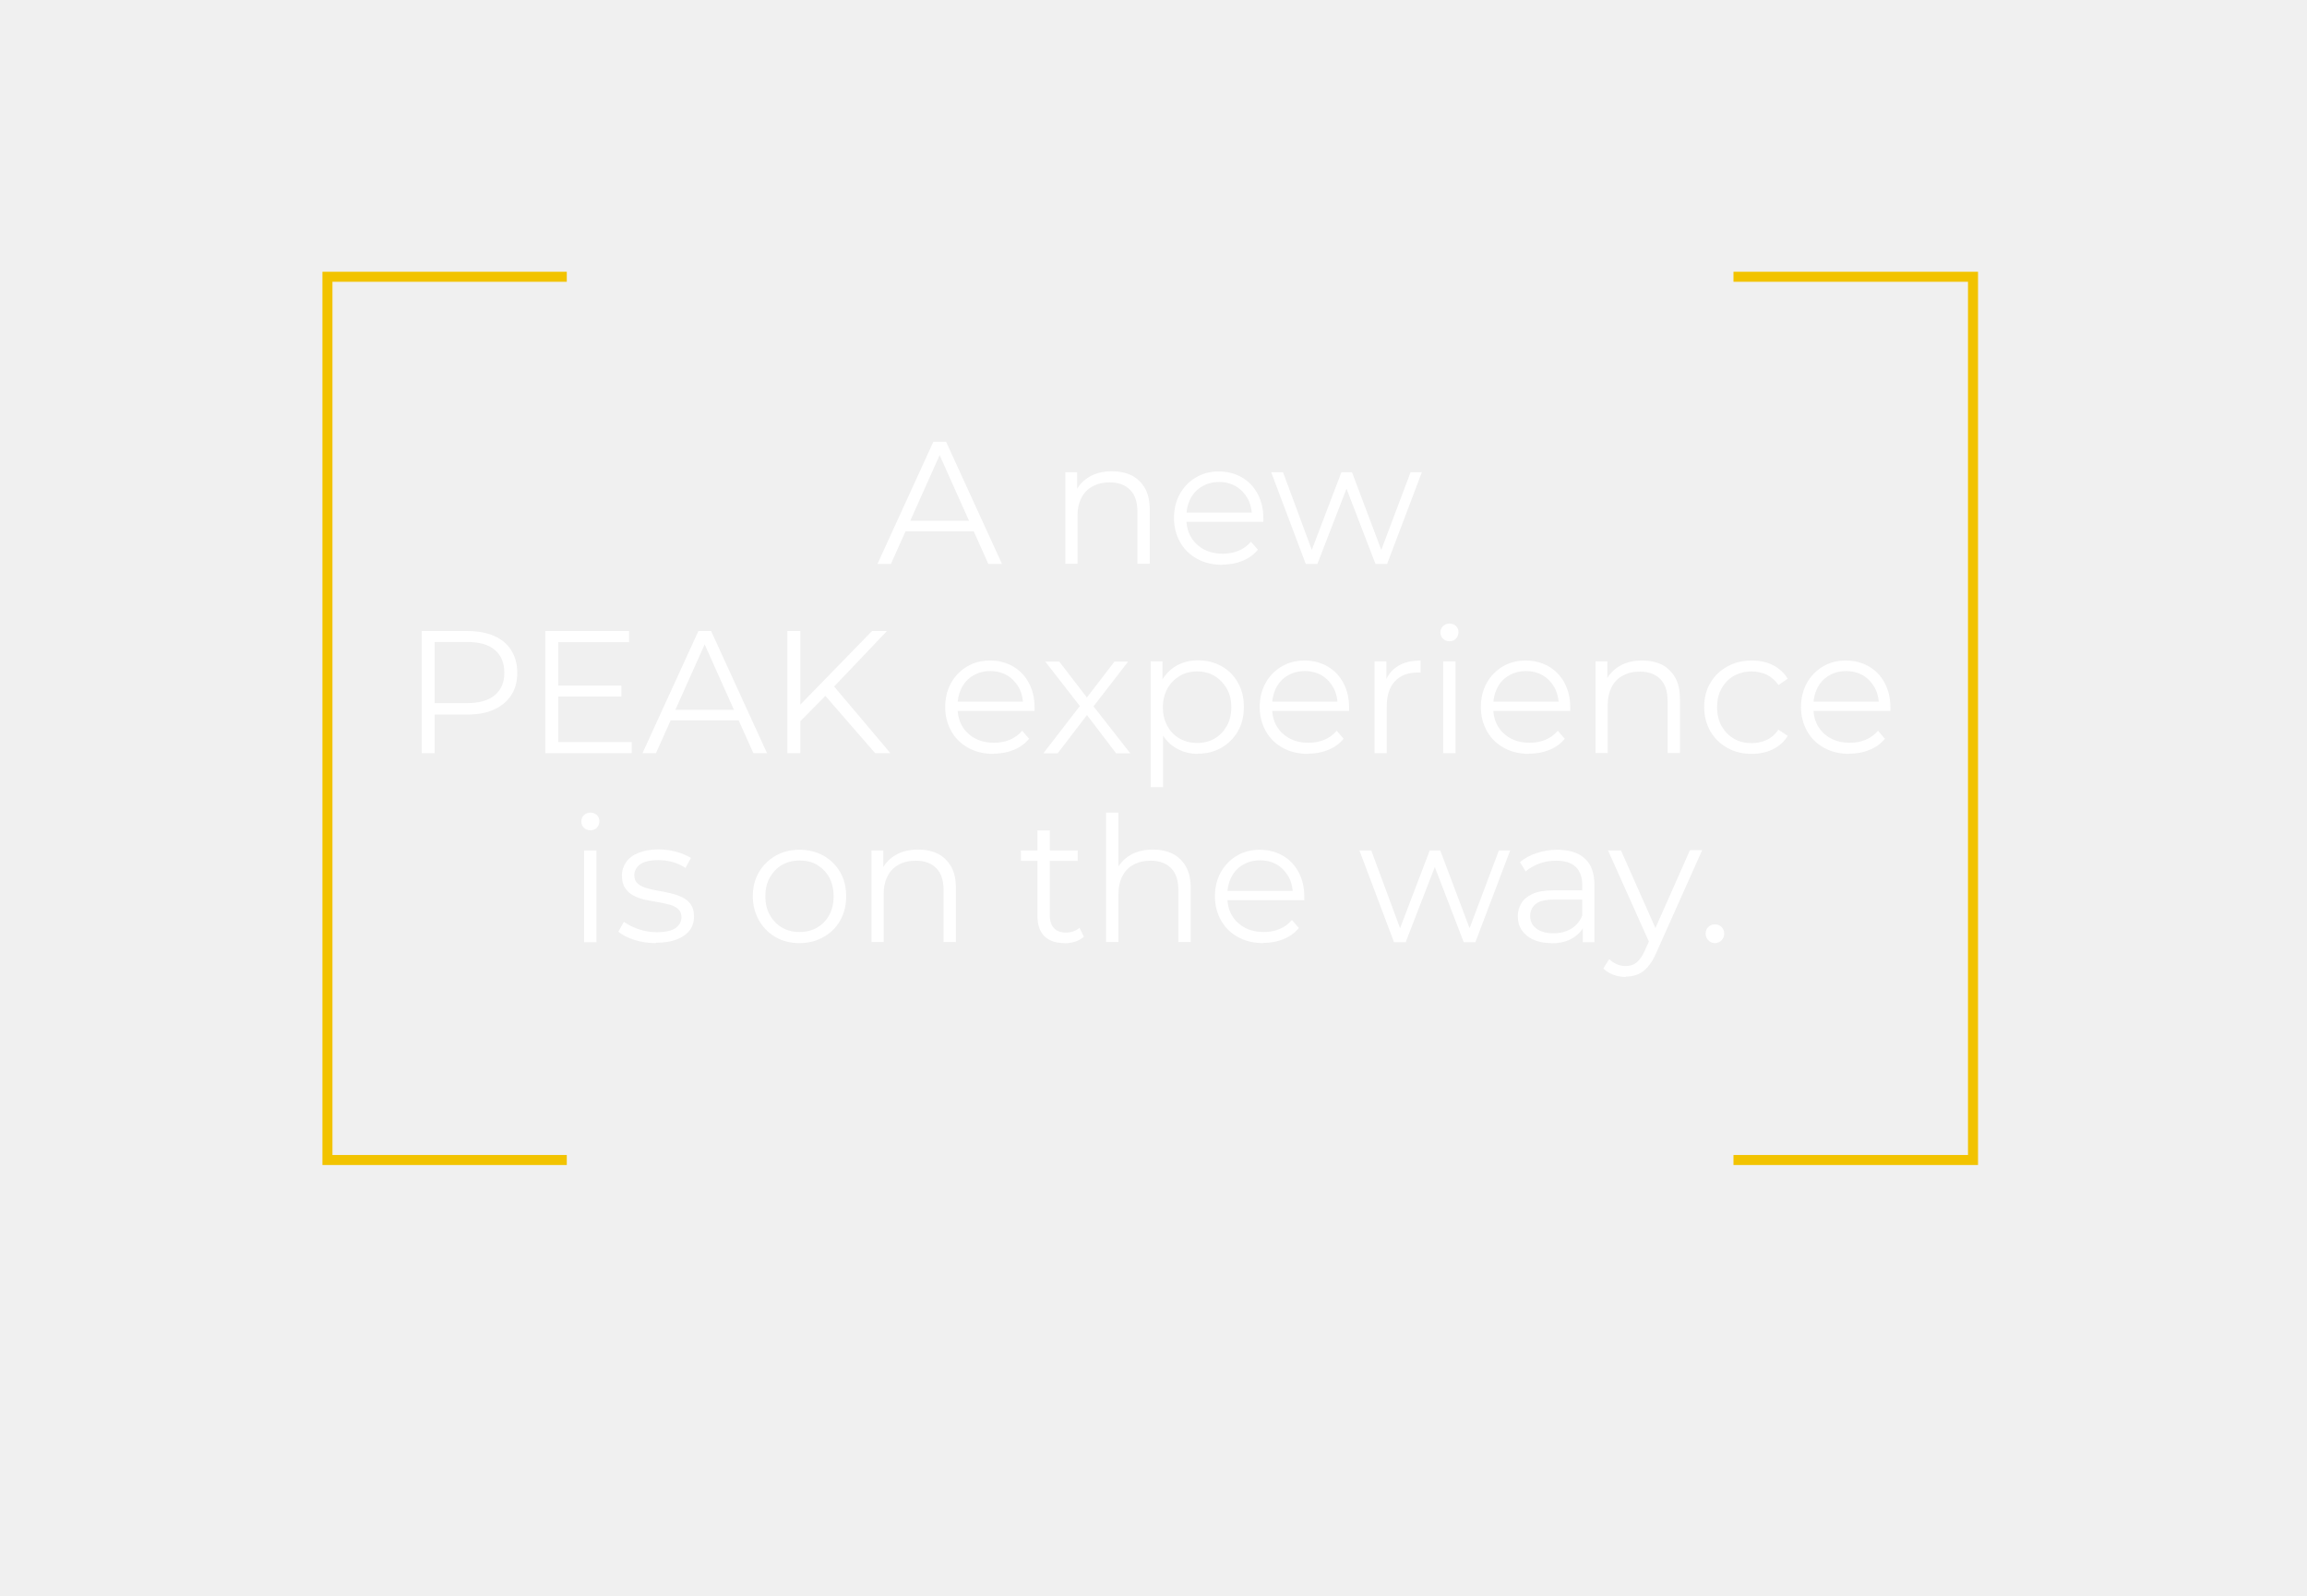
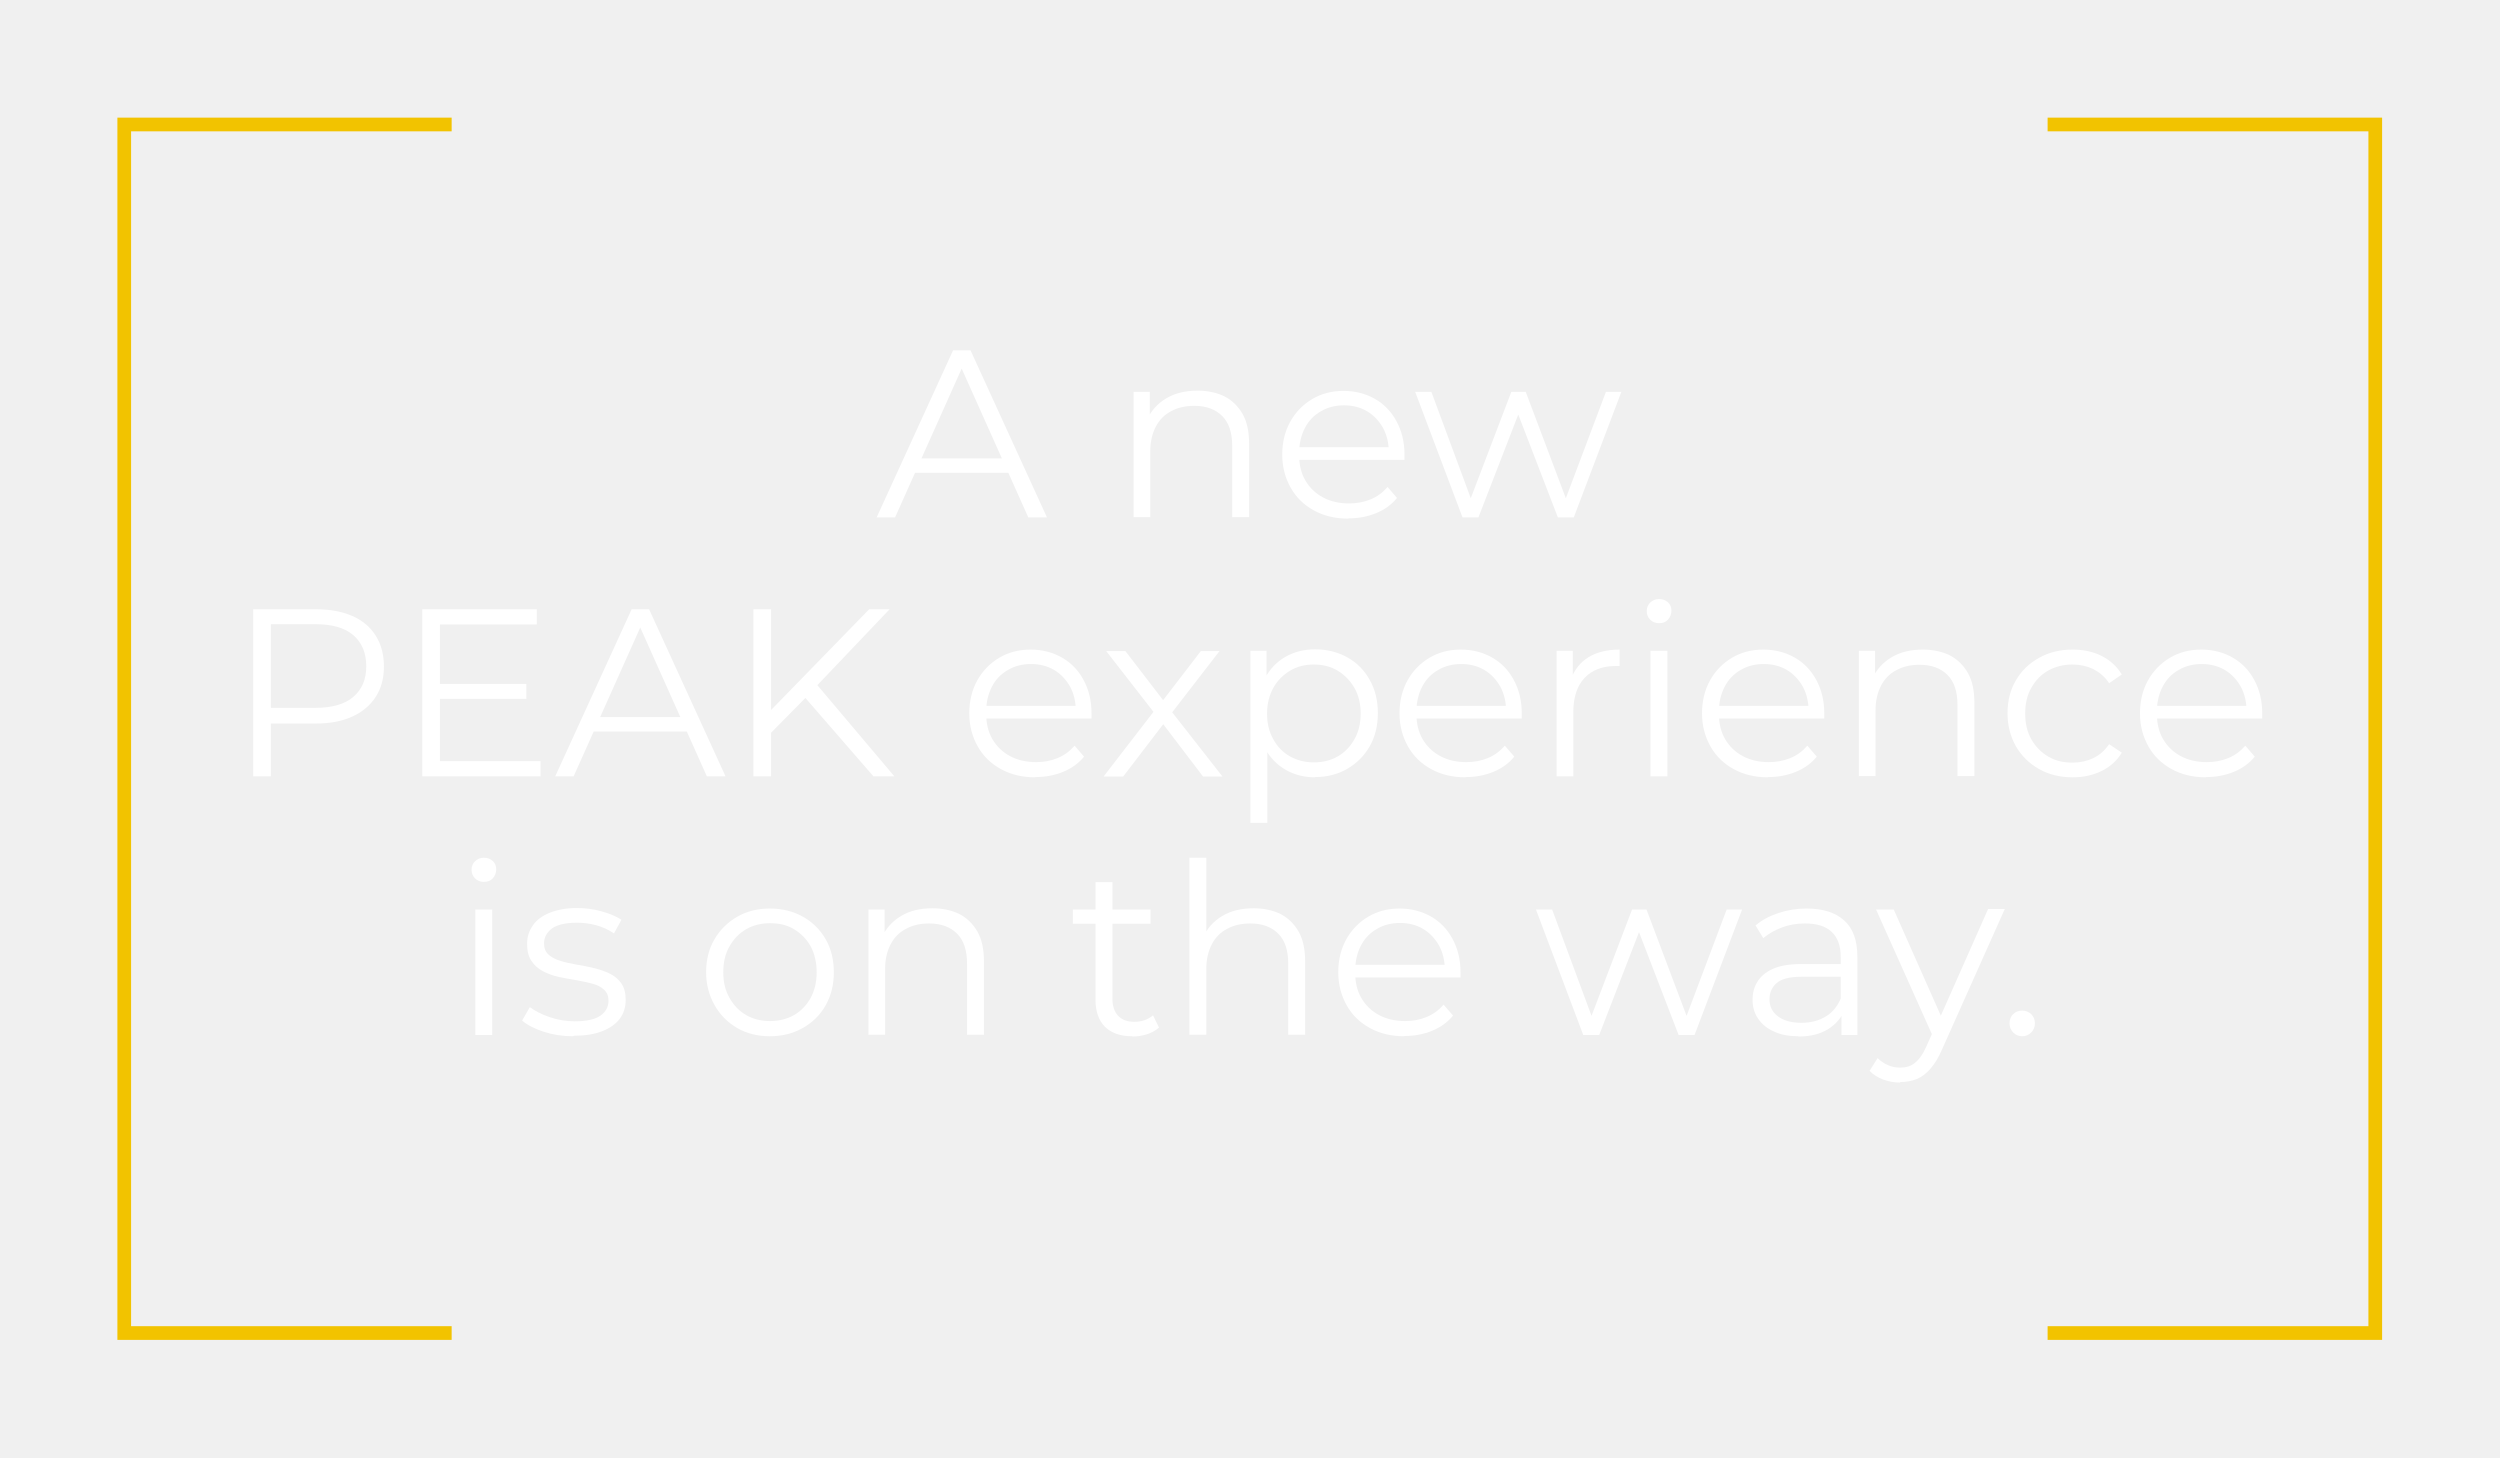
- <svg xmlns="http://www.w3.org/2000/svg" id="Layer_1" version="1.1" viewBox="0 0 126.75 87.67">
+ <svg xmlns="http://www.w3.org/2000/svg" id="Layer_1" version="1.1" viewBox="13 10.21 100.41 58.54">
  <defs>
    <style>
      .st0 {
        fill: none;
        stroke: #f2c300;
        stroke-miterlimit: 10;
        stroke-width: .55px;
      }

      .st1 {
        fill: #fff;
      }
    </style>
  </defs>
  <g>
    <polyline class="st0" points="95.24 63.75 108.4 63.75 108.4 15.21 95.24 15.21" />
    <polyline class="st0" points="31.14 15.21 17.99 15.21 17.99 63.75 31.14 63.75" />
  </g>
  <g>
    <path class="st1" d="M48.21,30.99l3.07-6.71h.7l3.07,6.71h-.75l-2.82-6.3h.29l-2.82,6.3h-.74ZM49.41,29.2l.21-.58h3.9l.21.58h-4.33Z" />
    <path class="st1" d="M58.53,30.99v-5.04h.65v1.38l-.11-.26c.16-.36.42-.65.77-.86s.77-.31,1.26-.31c.41,0,.77.08,1.08.23.31.16.55.4.73.71.18.32.26.72.26,1.21v2.93h-.68v-2.86c0-.53-.13-.93-.4-1.2-.27-.27-.64-.41-1.12-.41-.36,0-.67.07-.94.22-.27.14-.47.35-.61.62s-.22.6-.22.98v2.65h-.68Z" />
    <path class="st1" d="M67.15,31.04c-.52,0-.98-.11-1.38-.33-.4-.22-.71-.52-.93-.91-.22-.39-.34-.83-.34-1.33s.11-.94.32-1.32c.21-.38.51-.69.88-.91.37-.22.79-.33,1.26-.33s.89.11,1.26.32c.37.21.66.51.87.9s.32.83.32,1.34c0,.03,0,.07,0,.1,0,.04,0,.07,0,.11h-4.38v-.51h4.02l-.27.2c0-.36-.08-.69-.23-.97-.16-.28-.37-.51-.64-.67-.27-.16-.58-.24-.93-.24s-.66.08-.93.24c-.28.16-.49.38-.64.67-.15.29-.23.62-.23.99v.11c0,.38.08.72.25,1.01.17.29.41.52.71.68s.65.24,1.04.24c.31,0,.59-.05.86-.16.27-.11.49-.27.69-.5l.38.44c-.22.27-.5.47-.84.61s-.71.21-1.11.21Z" />
    <path class="st1" d="M71.74,30.99l-1.9-5.04h.65l1.73,4.67h-.3l1.78-4.67h.58l1.76,4.67h-.3l1.76-4.67h.62l-1.91,5.04h-.64l-1.69-4.39h.2l-1.7,4.39h-.64Z" />
    <path class="st1" d="M23.17,41.39v-6.71h2.51c.57,0,1.06.09,1.47.27.41.18.72.44.94.79s.33.76.33,1.24-.11.88-.33,1.22c-.22.34-.54.61-.94.79-.41.19-.9.28-1.47.28h-2.12l.32-.34v2.46h-.71ZM23.88,38.99l-.32-.35h2.1c.67,0,1.18-.14,1.53-.44s.52-.7.52-1.23-.17-.95-.52-1.25-.86-.44-1.53-.44h-2.1l.32-.34v4.04Z" />
    <path class="st1" d="M29.96,41.39v-6.71h4.6v.61h-3.89v5.49h4.04v.61h-4.75ZM30.59,38.28v-.6h3.55v.6h-3.55Z" />
    <path class="st1" d="M35.3,41.39l3.07-6.71h.7l3.07,6.71h-.75l-2.82-6.3h.29l-2.82,6.3h-.74ZM36.51,39.59l.21-.58h3.9l.21.58h-4.33Z" />
    <path class="st1" d="M43.26,41.39v-6.71h.71v6.71h-.71ZM43.87,39.72l-.03-.86,4.07-4.18h.82l-2.96,3.11-.4.43-1.49,1.51ZM48.08,41.39l-2.9-3.34.48-.52,3.26,3.86h-.84Z" />
    <path class="st1" d="M54.58,41.43c-.52,0-.98-.11-1.38-.33-.4-.22-.71-.52-.93-.91-.22-.39-.34-.83-.34-1.33s.11-.94.32-1.32c.21-.38.51-.69.88-.91.37-.22.79-.33,1.26-.33s.89.11,1.26.32c.37.21.66.51.87.9s.32.83.32,1.34c0,.03,0,.07,0,.1,0,.04,0,.07,0,.11h-4.38v-.51h4.02l-.27.2c0-.36-.08-.69-.23-.97-.16-.28-.37-.51-.64-.67-.27-.16-.58-.24-.93-.24s-.66.08-.93.24c-.28.16-.49.38-.64.67-.15.29-.23.62-.23.99v.11c0,.38.08.72.25,1.01.17.29.41.52.71.68s.65.24,1.04.24c.31,0,.59-.05.86-.16.27-.11.49-.27.69-.5l.38.44c-.22.27-.5.47-.84.61s-.71.21-1.11.21Z" />
    <path class="st1" d="M57.33,41.39l2.13-2.76v.34s-2.03-2.61-2.03-2.61h.77l1.66,2.16h-.29s1.66-2.16,1.66-2.16h.75l-2.04,2.64v-.36s2.16,2.76,2.16,2.76h-.78l-1.75-2.3.27.04-1.73,2.26h-.77Z" />
    <path class="st1" d="M63.22,43.25v-6.9h.65v1.52l-.07,1.01.1,1.02v3.36h-.68ZM65.82,41.43c-.44,0-.83-.1-1.18-.3-.35-.2-.63-.49-.84-.87-.21-.38-.31-.85-.31-1.4s.1-1.01.31-1.4c.2-.38.48-.67.83-.87.35-.2.75-.3,1.19-.3.48,0,.91.11,1.29.32.38.21.68.51.9.9.22.39.33.83.33,1.34s-.11.96-.33,1.34c-.22.38-.52.68-.9.9-.38.22-.81.33-1.29.33ZM65.77,40.83c.36,0,.68-.08.96-.24s.5-.39.67-.69c.17-.3.25-.64.25-1.03s-.08-.73-.25-1.03c-.17-.29-.39-.52-.67-.69s-.6-.25-.96-.25-.68.08-.96.25c-.28.17-.51.4-.67.69-.16.29-.25.64-.25,1.03s.08.73.25,1.03c.16.3.39.53.67.69.29.16.61.24.96.24Z" />
    <path class="st1" d="M71.86,41.43c-.52,0-.98-.11-1.38-.33-.4-.22-.71-.52-.93-.91-.22-.39-.34-.83-.34-1.33s.11-.94.32-1.32c.21-.38.51-.69.88-.91.37-.22.79-.33,1.26-.33s.89.11,1.26.32c.37.21.66.51.87.9s.32.83.32,1.34c0,.03,0,.07,0,.1,0,.04,0,.07,0,.11h-4.38v-.51h4.02l-.27.2c0-.36-.08-.69-.23-.97-.16-.28-.37-.51-.64-.67-.27-.16-.58-.24-.93-.24s-.66.08-.93.24c-.28.16-.49.38-.64.67-.15.29-.23.62-.23.99v.11c0,.38.08.72.25,1.01.17.29.41.52.71.68s.65.24,1.04.24c.31,0,.59-.05.86-.16.27-.11.49-.27.69-.5l.38.44c-.22.27-.5.47-.84.61s-.71.21-1.11.21Z" />
    <path class="st1" d="M75.52,41.39v-5.04h.65v1.37l-.07-.24c.14-.38.38-.68.71-.88.33-.2.75-.3,1.24-.3v.66s-.05,0-.08,0c-.03,0-.05,0-.08,0-.53,0-.95.16-1.25.48-.3.32-.45.78-.45,1.38v2.57h-.68Z" />
    <path class="st1" d="M79.63,35.24c-.14,0-.26-.05-.35-.14-.1-.1-.14-.21-.14-.35s.05-.25.14-.34c.1-.09.21-.14.35-.14s.26.04.36.13c.1.09.14.2.14.34,0,.14-.05.26-.14.36-.09.1-.21.14-.36.14ZM79.29,41.39v-5.04h.68v5.04h-.68Z" />
    <path class="st1" d="M84.01,41.43c-.52,0-.98-.11-1.38-.33-.4-.22-.71-.52-.93-.91-.22-.39-.34-.83-.34-1.33s.11-.94.32-1.32c.21-.38.51-.69.88-.91.37-.22.79-.33,1.26-.33s.89.11,1.26.32c.37.21.66.51.87.9s.32.83.32,1.34c0,.03,0,.07,0,.1,0,.04,0,.07,0,.11h-4.38v-.51h4.02l-.27.2c0-.36-.08-.69-.23-.97-.16-.28-.37-.51-.64-.67-.27-.16-.58-.24-.93-.24s-.66.08-.93.24c-.28.16-.49.38-.64.67-.15.29-.23.62-.23.99v.11c0,.38.08.72.25,1.01.17.29.41.52.71.68s.65.24,1.04.24c.31,0,.59-.05.86-.16.27-.11.49-.27.69-.5l.38.44c-.22.27-.5.47-.84.61s-.71.21-1.11.21Z" />
    <path class="st1" d="M87.66,41.39v-5.04h.65v1.38l-.11-.26c.16-.36.42-.65.77-.86s.77-.31,1.26-.31c.41,0,.77.08,1.08.23.31.16.55.4.73.71.18.32.26.72.26,1.21v2.93h-.68v-2.86c0-.53-.13-.93-.4-1.2-.27-.27-.64-.41-1.12-.41-.36,0-.67.07-.94.22-.27.14-.47.35-.61.62s-.22.6-.22.98v2.65h-.68Z" />
    <path class="st1" d="M96.24,41.43c-.5,0-.95-.11-1.34-.33-.39-.22-.7-.52-.93-.91-.22-.39-.34-.83-.34-1.33s.11-.95.34-1.33c.22-.38.53-.68.93-.9.39-.22.84-.33,1.34-.33.43,0,.82.08,1.16.25.34.17.62.42.82.75l-.51.35c-.17-.26-.39-.44-.64-.57-.26-.12-.53-.18-.83-.18-.36,0-.68.08-.97.24s-.51.39-.68.69c-.17.29-.25.64-.25,1.04s.08.74.25,1.04c.17.29.39.52.68.69s.61.24.97.24c.3,0,.58-.06.83-.18.26-.12.47-.31.64-.56l.51.34c-.2.33-.47.57-.82.74-.35.17-.73.25-1.16.25Z" />
    <path class="st1" d="M101.6,41.43c-.52,0-.98-.11-1.38-.33-.4-.22-.71-.52-.93-.91-.22-.39-.34-.83-.34-1.33s.11-.94.32-1.32c.21-.38.51-.69.88-.91.37-.22.79-.33,1.26-.33s.89.11,1.26.32c.37.21.66.51.87.9s.32.83.32,1.34c0,.03,0,.07,0,.1,0,.04,0,.07,0,.11h-4.38v-.51h4.02l-.27.2c0-.36-.08-.69-.23-.97-.16-.28-.37-.51-.64-.67-.27-.16-.58-.24-.93-.24s-.66.08-.93.24c-.28.16-.49.38-.64.67-.15.29-.23.62-.23.99v.11c0,.38.08.72.25,1.01.17.29.41.52.71.68s.65.24,1.04.24c.31,0,.59-.05.86-.16.27-.11.49-.27.69-.5l.38.44c-.22.27-.5.47-.84.61s-.71.21-1.11.21Z" />
    <path class="st1" d="M32.43,45.63c-.14,0-.26-.05-.35-.14-.1-.1-.14-.21-.14-.35s.05-.25.14-.34c.1-.09.21-.14.35-.14s.26.04.36.13c.1.09.14.2.14.34,0,.14-.05.26-.14.36-.09.1-.21.14-.36.14ZM32.09,51.78v-5.04h.68v5.04h-.68Z" />
    <path class="st1" d="M36.02,51.83c-.42,0-.81-.06-1.18-.18-.37-.12-.66-.27-.87-.45l.31-.54c.2.15.47.29.79.4.32.11.66.17,1.01.17.48,0,.83-.08,1.04-.23s.32-.35.32-.6c0-.19-.06-.33-.18-.44s-.27-.19-.46-.24c-.19-.05-.41-.1-.64-.14-.24-.04-.47-.08-.71-.13-.23-.05-.45-.13-.64-.23-.19-.1-.35-.24-.46-.41-.12-.17-.18-.4-.18-.69s.08-.52.23-.74c.15-.22.38-.39.68-.51.3-.12.66-.19,1.09-.19.33,0,.65.04.98.13.33.09.59.2.81.34l-.3.55c-.22-.15-.46-.26-.72-.33s-.51-.1-.77-.1c-.45,0-.79.08-1,.23-.21.16-.32.36-.32.6,0,.19.06.34.18.45.12.11.28.19.47.25.19.06.41.11.64.15.23.04.47.08.7.14.23.05.45.13.64.22s.35.22.47.39c.12.17.18.39.18.67,0,.29-.08.55-.24.76-.16.21-.4.38-.71.5-.31.12-.69.18-1.13.18Z" />
    <path class="st1" d="M43.92,51.83c-.49,0-.93-.11-1.31-.33s-.69-.53-.91-.92c-.22-.39-.34-.83-.34-1.32s.11-.95.34-1.33c.22-.38.53-.68.91-.9.38-.22.82-.33,1.31-.33s.94.11,1.33.33c.39.22.69.52.91.9.22.38.33.82.33,1.33s-.11.94-.33,1.33c-.22.39-.53.69-.92.91-.39.22-.83.33-1.32.33ZM43.92,51.22c.36,0,.69-.08.97-.24s.5-.39.67-.69c.16-.3.24-.64.24-1.03s-.08-.74-.24-1.04c-.16-.29-.39-.52-.67-.69s-.6-.24-.96-.24-.68.08-.96.24-.5.39-.67.69c-.17.29-.25.64-.25,1.04s.08.73.25,1.03c.17.3.39.53.67.69s.6.24.96.24Z" />
    <path class="st1" d="M47.88,51.78v-5.04h.65v1.38l-.11-.26c.16-.36.42-.65.77-.86s.77-.31,1.26-.31c.41,0,.77.08,1.08.23.31.16.55.4.73.71.18.32.26.72.26,1.21v2.93h-.68v-2.86c0-.53-.13-.93-.4-1.2-.27-.27-.64-.41-1.12-.41-.36,0-.67.07-.94.22-.27.14-.47.35-.61.62s-.22.6-.22.98v2.65h-.68Z" />
    <path class="st1" d="M56.09,47.31v-.57h3.12v.57h-3.12ZM58.47,51.83c-.47,0-.84-.13-1.09-.38s-.38-.62-.38-1.08v-4.73h.68v4.69c0,.29.08.52.23.68.15.16.37.24.65.24.3,0,.55-.09.75-.26l.24.49c-.13.12-.3.21-.48.27-.19.06-.38.09-.58.09Z" />
    <path class="st1" d="M60.77,51.78v-7.12h.68v3.46l-.13-.26c.16-.36.42-.65.77-.86s.77-.31,1.26-.31c.41,0,.77.08,1.08.23.31.16.55.4.73.71.18.32.26.72.26,1.21v2.93h-.68v-2.86c0-.53-.13-.93-.4-1.2-.27-.27-.64-.41-1.12-.41-.36,0-.67.07-.94.22-.27.14-.47.35-.61.62s-.22.6-.22.98v2.65h-.68Z" />
    <path class="st1" d="M69.4,51.83c-.52,0-.98-.11-1.38-.33-.4-.22-.71-.52-.93-.91-.22-.39-.34-.83-.34-1.33s.11-.94.32-1.32c.21-.38.51-.69.88-.91.37-.22.79-.33,1.26-.33s.89.11,1.26.32c.37.21.66.51.87.9s.32.83.32,1.34c0,.03,0,.07,0,.1,0,.04,0,.07,0,.11h-4.38v-.51h4.02l-.27.2c0-.36-.08-.69-.23-.97-.16-.28-.37-.51-.64-.67-.27-.16-.58-.24-.93-.24s-.66.08-.93.24c-.28.16-.49.38-.64.67-.15.29-.23.62-.23.99v.11c0,.38.08.72.25,1.01.17.29.41.52.71.68s.65.24,1.04.24c.31,0,.59-.05.86-.16.27-.11.49-.27.69-.5l.38.44c-.22.27-.5.47-.84.61s-.71.21-1.11.21Z" />
    <path class="st1" d="M76.59,51.78l-1.9-5.04h.65l1.73,4.67h-.3l1.78-4.67h.58l1.76,4.67h-.3l1.76-4.67h.62l-1.91,5.04h-.64l-1.69-4.39h.2l-1.7,4.39h-.64Z" />
    <path class="st1" d="M85.23,51.83c-.38,0-.71-.06-.98-.19-.28-.12-.49-.3-.64-.52-.15-.22-.22-.47-.22-.76,0-.26.06-.5.19-.71.12-.21.33-.39.61-.52.28-.13.67-.2,1.15-.2h1.74v.51h-1.72c-.49,0-.82.09-1.01.26-.19.17-.28.39-.28.64,0,.29.11.52.34.69.22.17.54.26.94.26s.71-.09.99-.26.48-.43.61-.76l.15.47c-.13.33-.35.6-.67.8-.32.2-.71.3-1.19.3ZM86.96,51.78v-1.11l-.03-.18v-1.86c0-.43-.12-.76-.36-.99-.24-.23-.6-.34-1.07-.34-.33,0-.64.05-.93.16-.29.11-.54.25-.75.43l-.31-.51c.26-.22.56-.38.92-.5.36-.12.74-.18,1.13-.18.65,0,1.16.16,1.51.48.36.32.53.81.53,1.47v3.13h-.65Z" />
    <path class="st1" d="M89.32,53.69c-.24,0-.46-.04-.68-.12-.21-.08-.4-.19-.55-.35l.32-.51c.13.12.27.22.42.28.15.07.32.1.5.1.22,0,.42-.06.58-.19s.32-.34.46-.66l.33-.74.08-.11,2.07-4.67h.67l-2.52,5.64c-.14.33-.3.58-.47.78-.17.19-.35.33-.55.41s-.42.12-.66.12ZM90.67,51.92l-2.32-5.18h.71l2.05,4.62-.44.56Z" />
    <path class="st1" d="M94.22,51.83c-.14,0-.26-.05-.36-.15-.1-.1-.15-.23-.15-.37s.05-.28.15-.37c.1-.1.22-.14.36-.14s.26.05.36.14c.1.1.15.22.15.37s-.05.27-.15.37c-.1.1-.22.15-.36.15Z" />
  </g>
</svg>
